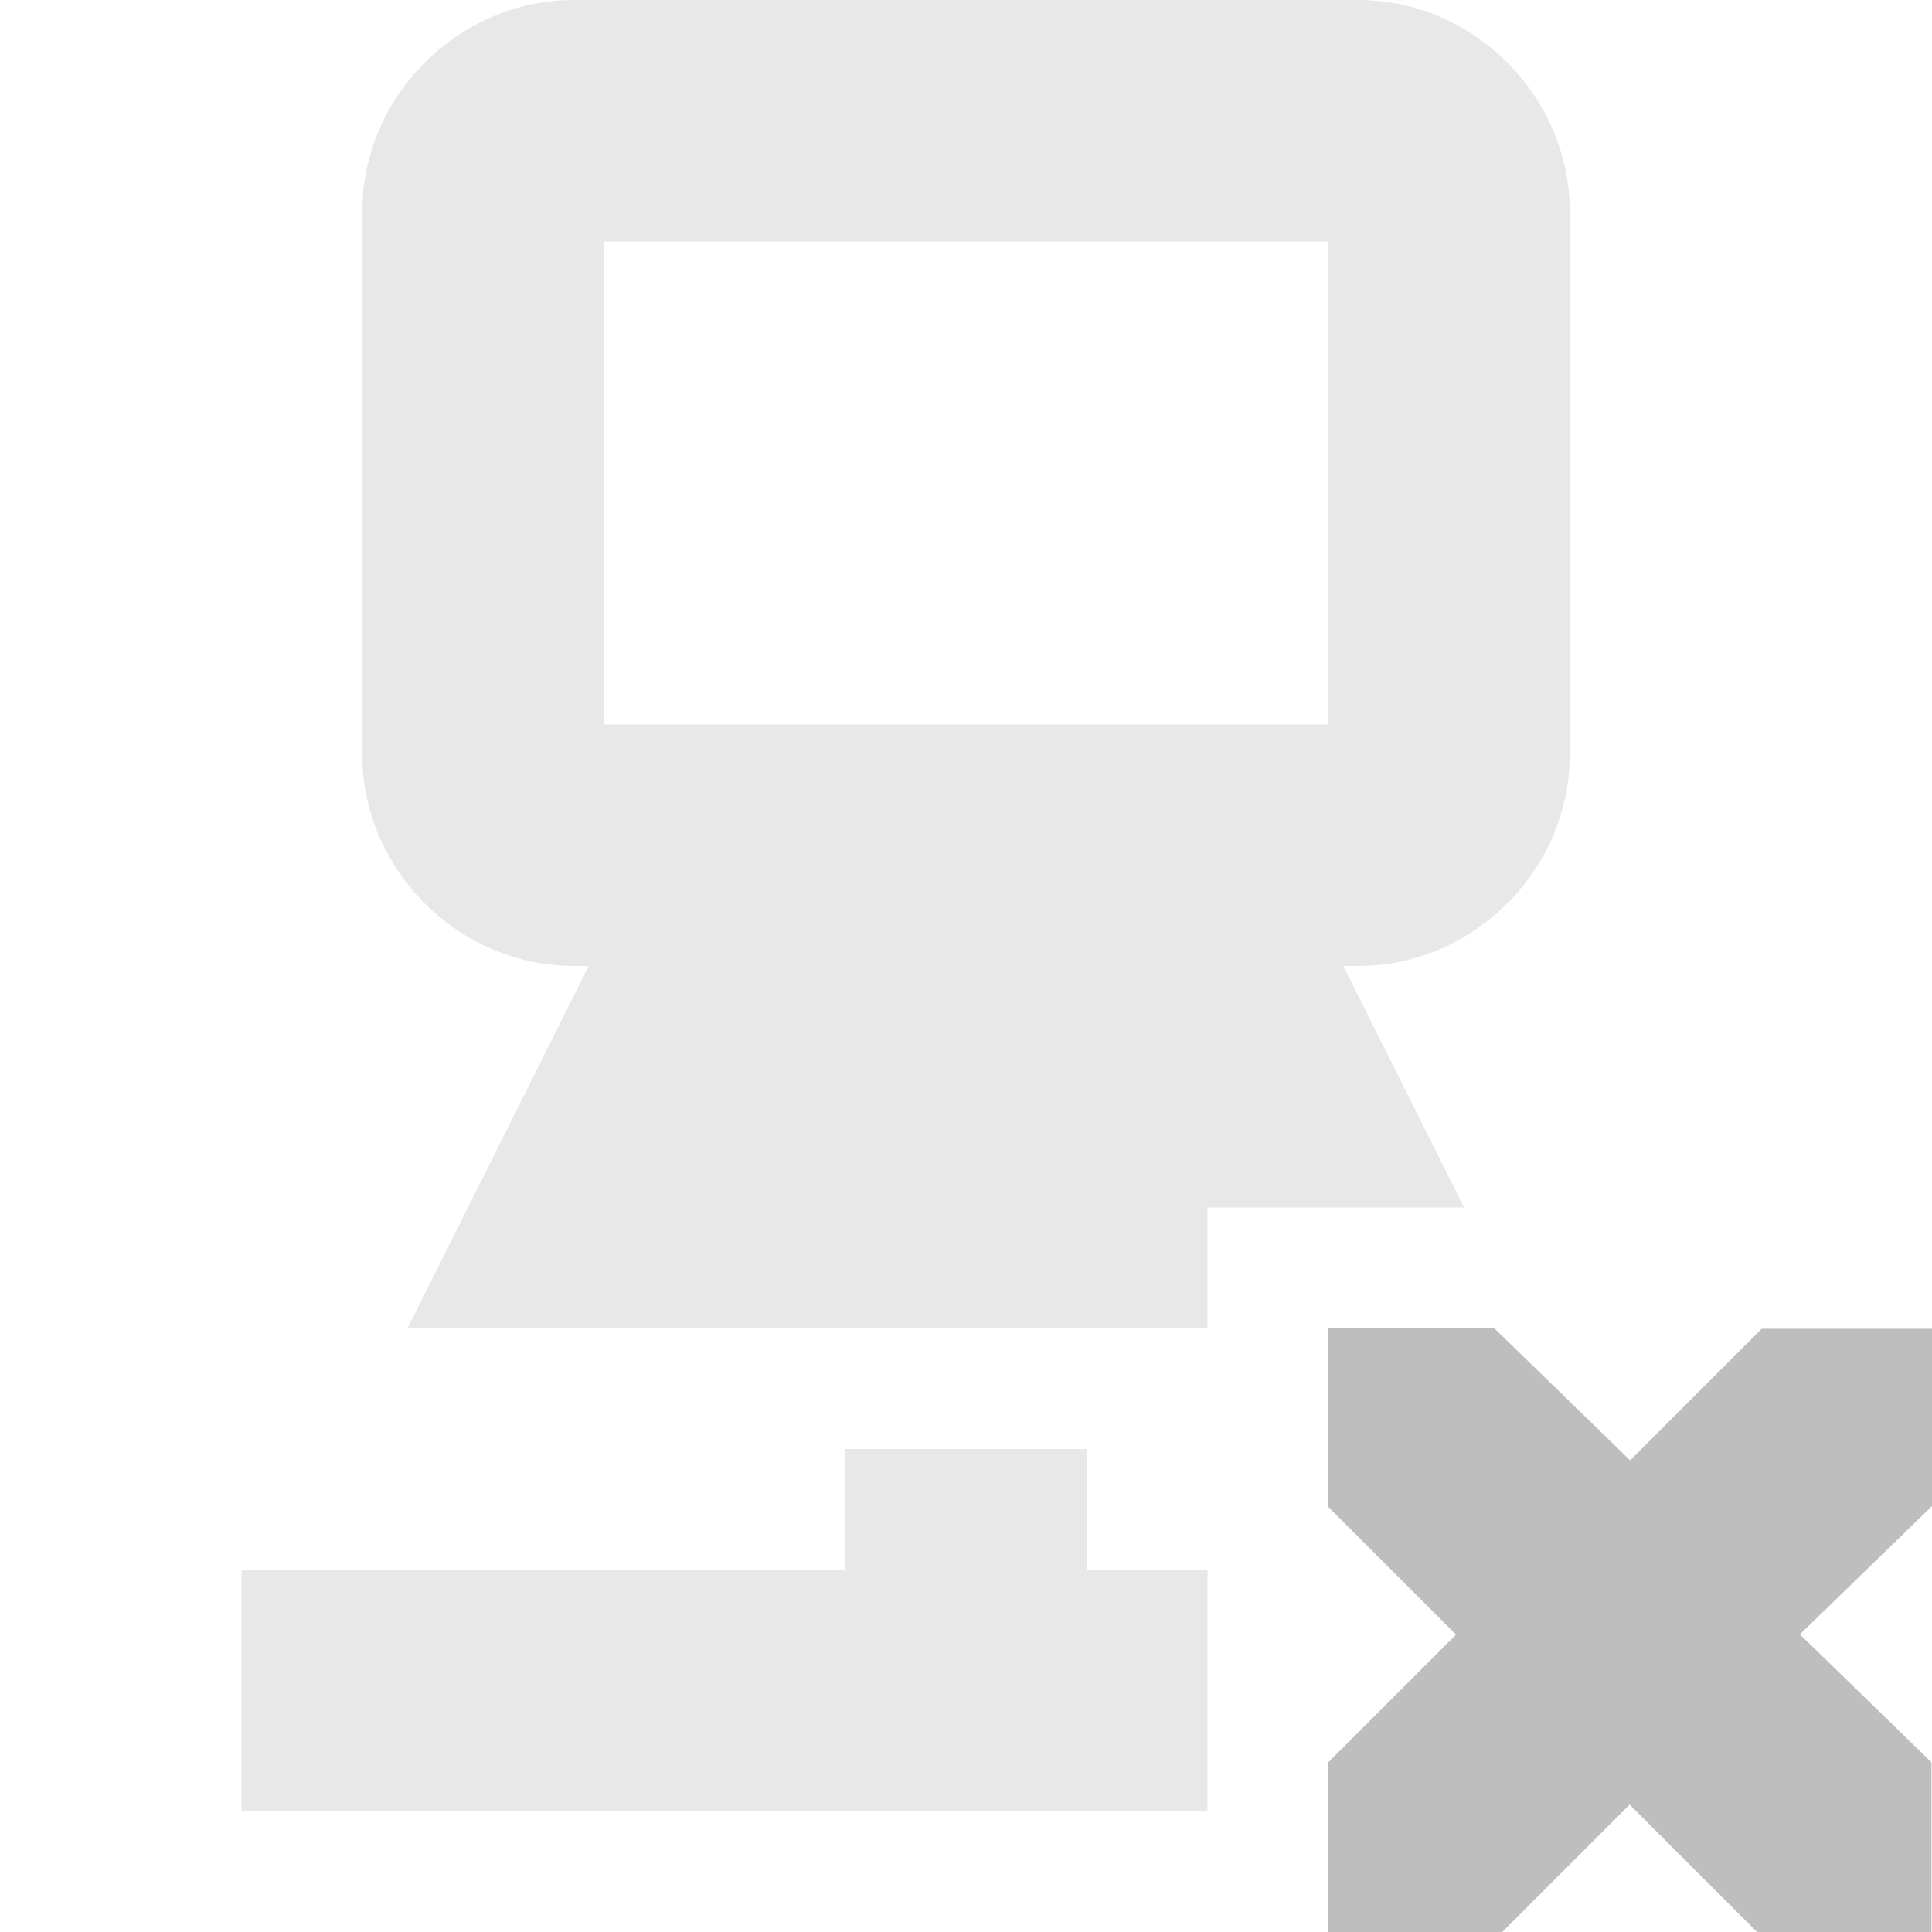
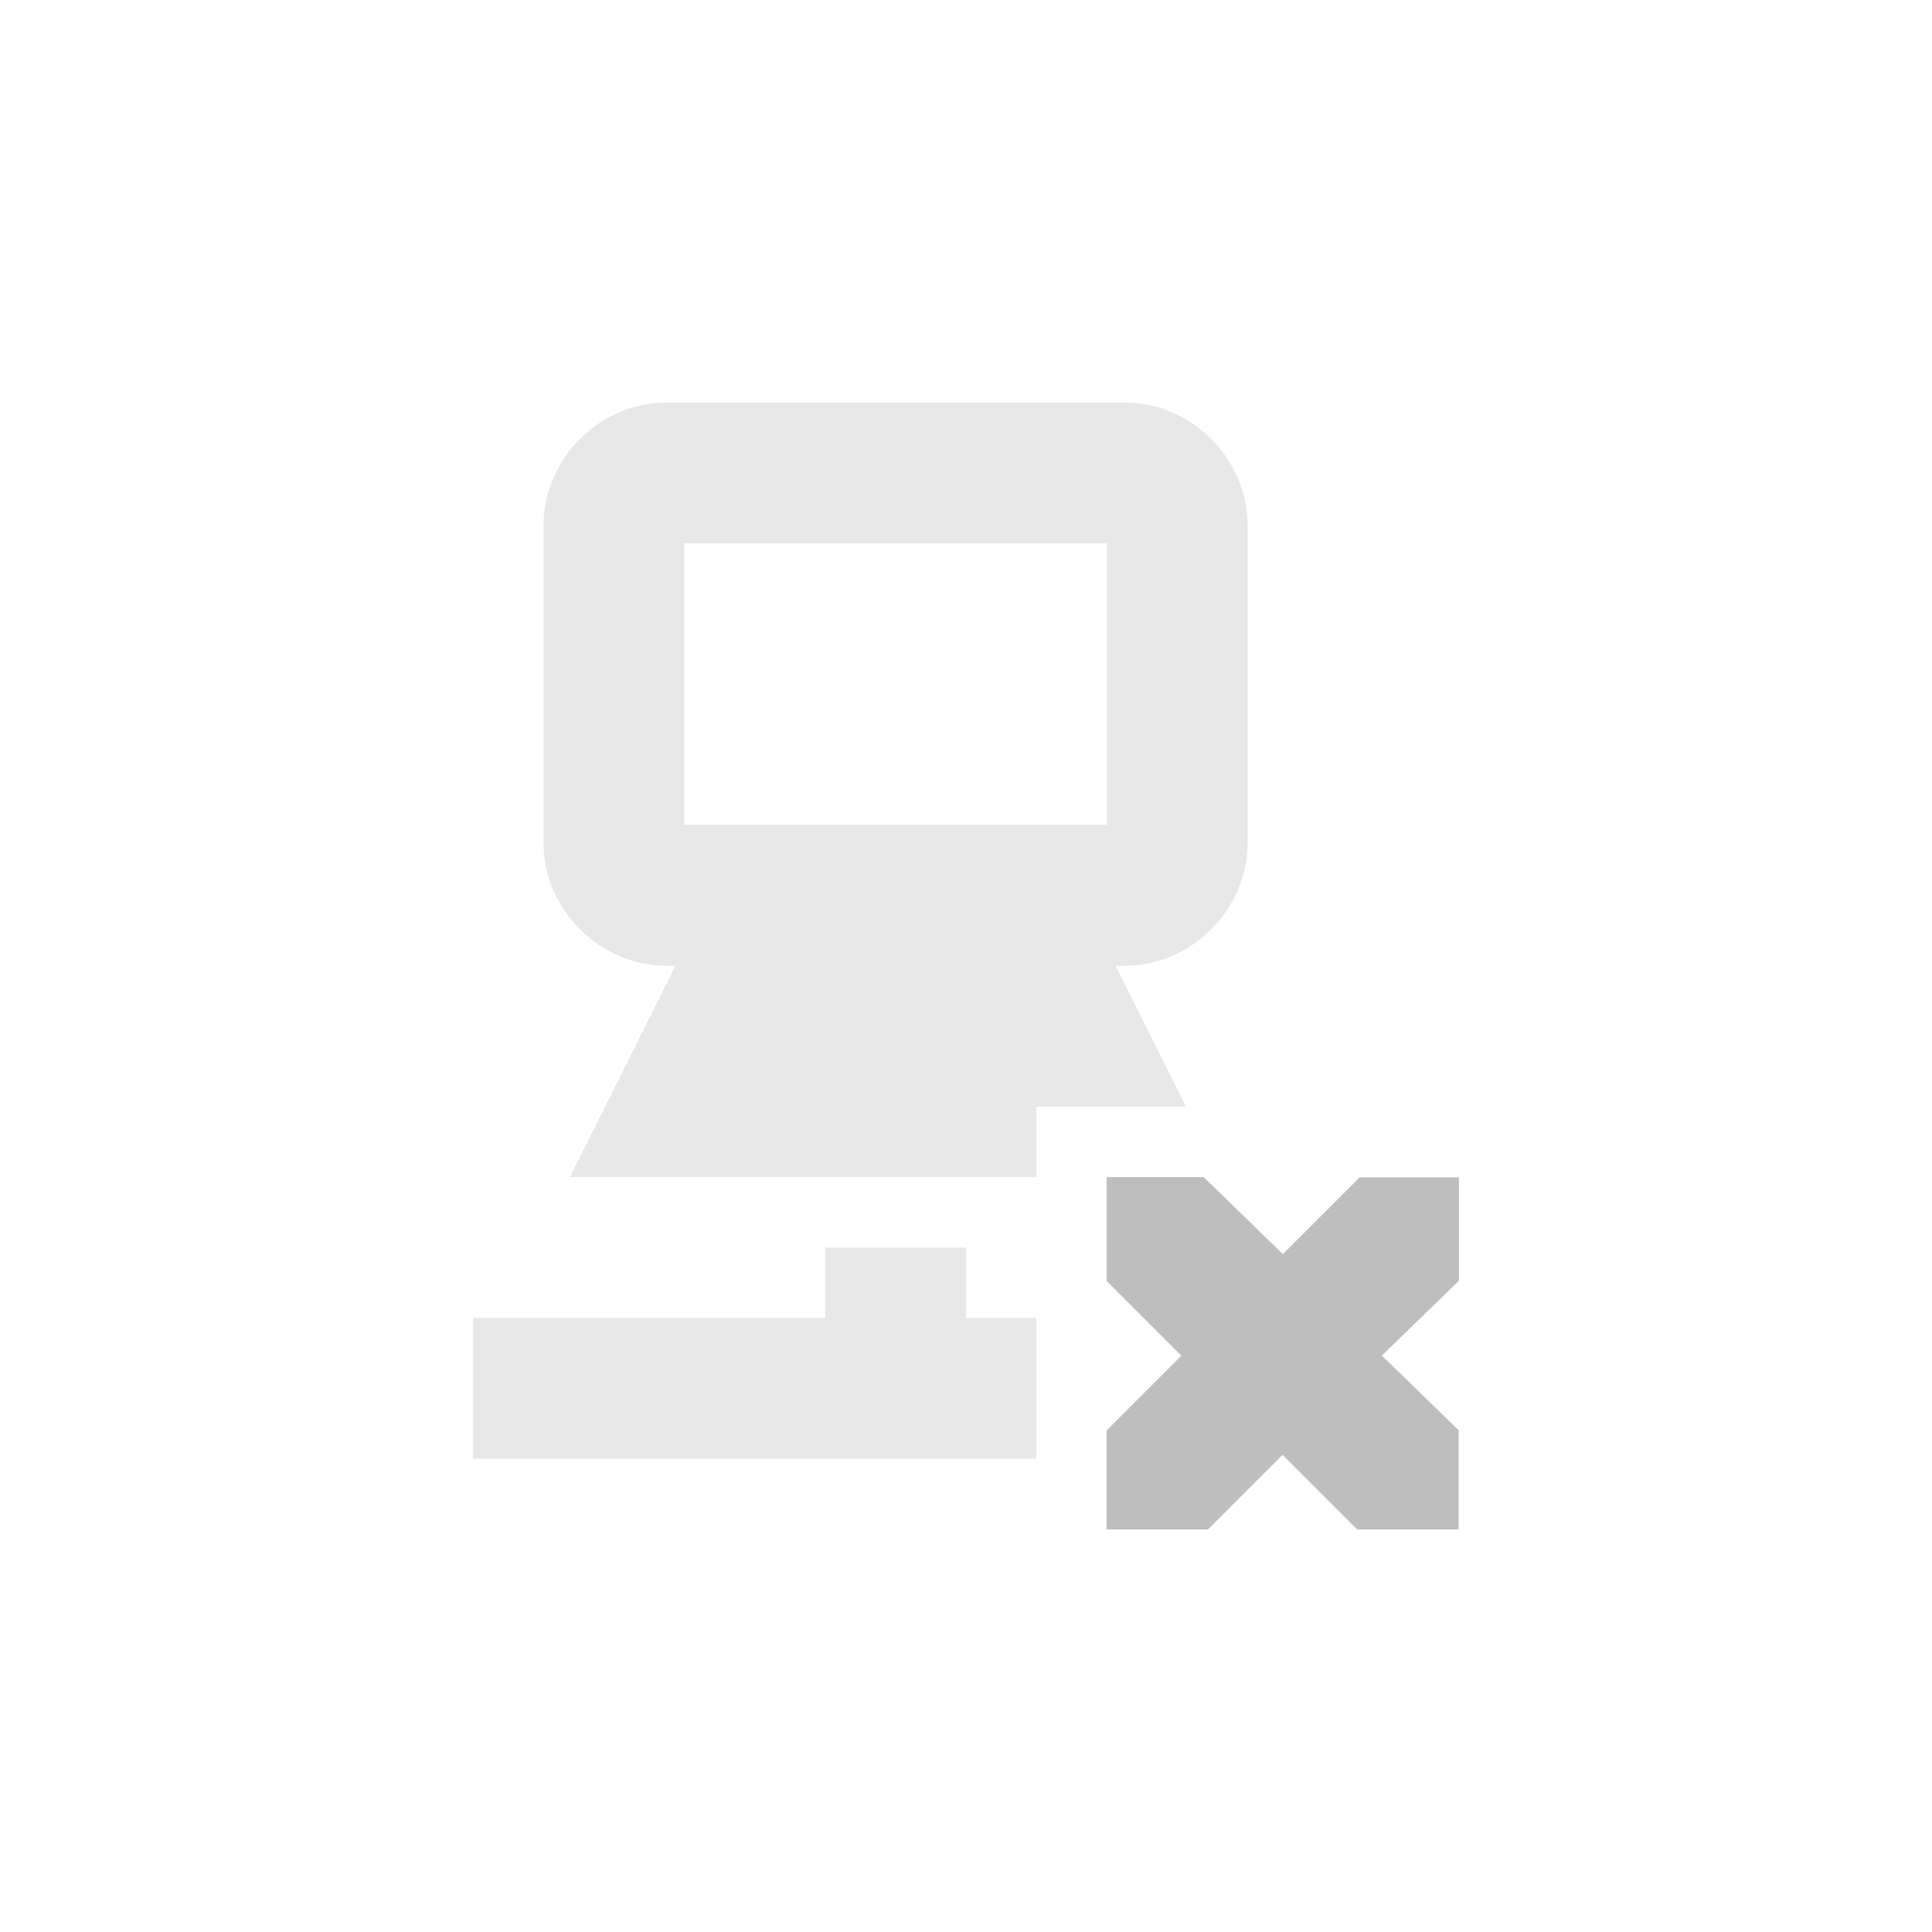
- <svg xmlns="http://www.w3.org/2000/svg" id="svg7384" height="16" width="16" version="1.1">
+ <svg xmlns="http://www.w3.org/2000/svg" id="svg7384" height="24" width="24" version="1.1">
  <defs id="defs13" />
-   <g id="layer9" transform="translate(-201 -177)">
-     <g id="g4206" style="opacity:.35" transform="translate(181 -40)">
-       <path id="rect4087" d="m-35.25-40c-0.952 0-1.75 0.798-1.75 1.75v4.5c0 0.952 0.798 1.75 1.75 1.75h0.125l-0.781 1.562-0.719 1.438h1.625 5v-1h2.125l-0.219-0.438-0.781-1.562h0.125c0.952 0 1.75-0.798 1.75-1.75v-4.5c0-0.952-0.798-1.75-1.75-1.75h-6.5zm0.25 2h6v4h-6v-4z" style="block-progression:tb;text-indent:0;color:#bebebe;text-transform:none;fill:#bebebe" transform="translate(60,257)" />
-       <path id="path4091" style="color:#bebebe;stroke:#bebebe;stroke-width:2;fill:#bebebe" d="m88 199v1" transform="translate(-60 30)" />
-       <path id="path4093" style="color:#bebebe;stroke:#bebebe;stroke-width:2;fill:#bebebe" d="m22 231h8" />
+   <g id="layer9" transform="matrix(0.8747212,0,0,0.8747212,-171.6915,-149.8256)">
+     <g id="g4206" style="opacity:0.35" transform="translate(181,-40)">
+       <path id="rect4087" d="m -35.25,-40 c -0.952,0 -1.75,0.798 -1.75,1.75 l 0,4.5 c 0,0.952 0.798,1.75 1.75,1.75 l 0.125,0 -0.781,1.562 -0.719,1.438 1.625,0 5,0 0,-1 2.125,0 -0.219,-0.438 -0.781,-1.562 0.125,0 c 0.952,0 1.75,-0.798 1.75,-1.75 l 0,-4.5 c 0,-0.952 -0.798,-1.75 -1.75,-1.75 l -6.5,0 z m 0.25,2 6,0 0,4 -6,0 0,-4 z" style="color:#bebebe;text-indent:0;text-transform:none;block-progression:tb;fill:#bebebe" transform="translate(60,257)" />
+       <path id="path4091" style="color:#bebebe;fill:#bebebe;stroke:#bebebe;stroke-width:2" d="m 88,199 0,1" transform="translate(-60,30)" />
+       <path id="path4093" style="color:#bebebe;fill:#bebebe;stroke:#bebebe;stroke-width:2" d="m 22,231 8,0" />
    </g>
-     <path id="path3761-2-3-5-4-8-9-8-9-9" style="color:#bebebe;fill:#bebebe" d="m212 188h1.375l1.125 1.094 1.09-1.09h1.41v1.469l-1.094 1.062 1.09 1.06v1.41h-1.44l-1.06-1.06-1.06 1.06h-1.44v-1.406l1.062-1.062-1.06-1.06v-1.47z" />
+     <path id="path3761-2-3-5-4-8-9-8-9-9" style="color:#bebebe;fill:#bebebe" d="m 212,188 1.375,0 1.125,1.094 1.09,-1.09 1.41,0 0,1.469 -1.094,1.062 1.09,1.06 0,1.41 -1.44,0 -1.06,-1.06 -1.06,1.06 -1.44,0 0,-1.406 1.062,-1.062 -1.06,-1.06 0,-1.47 z" />
  </g>
</svg>
